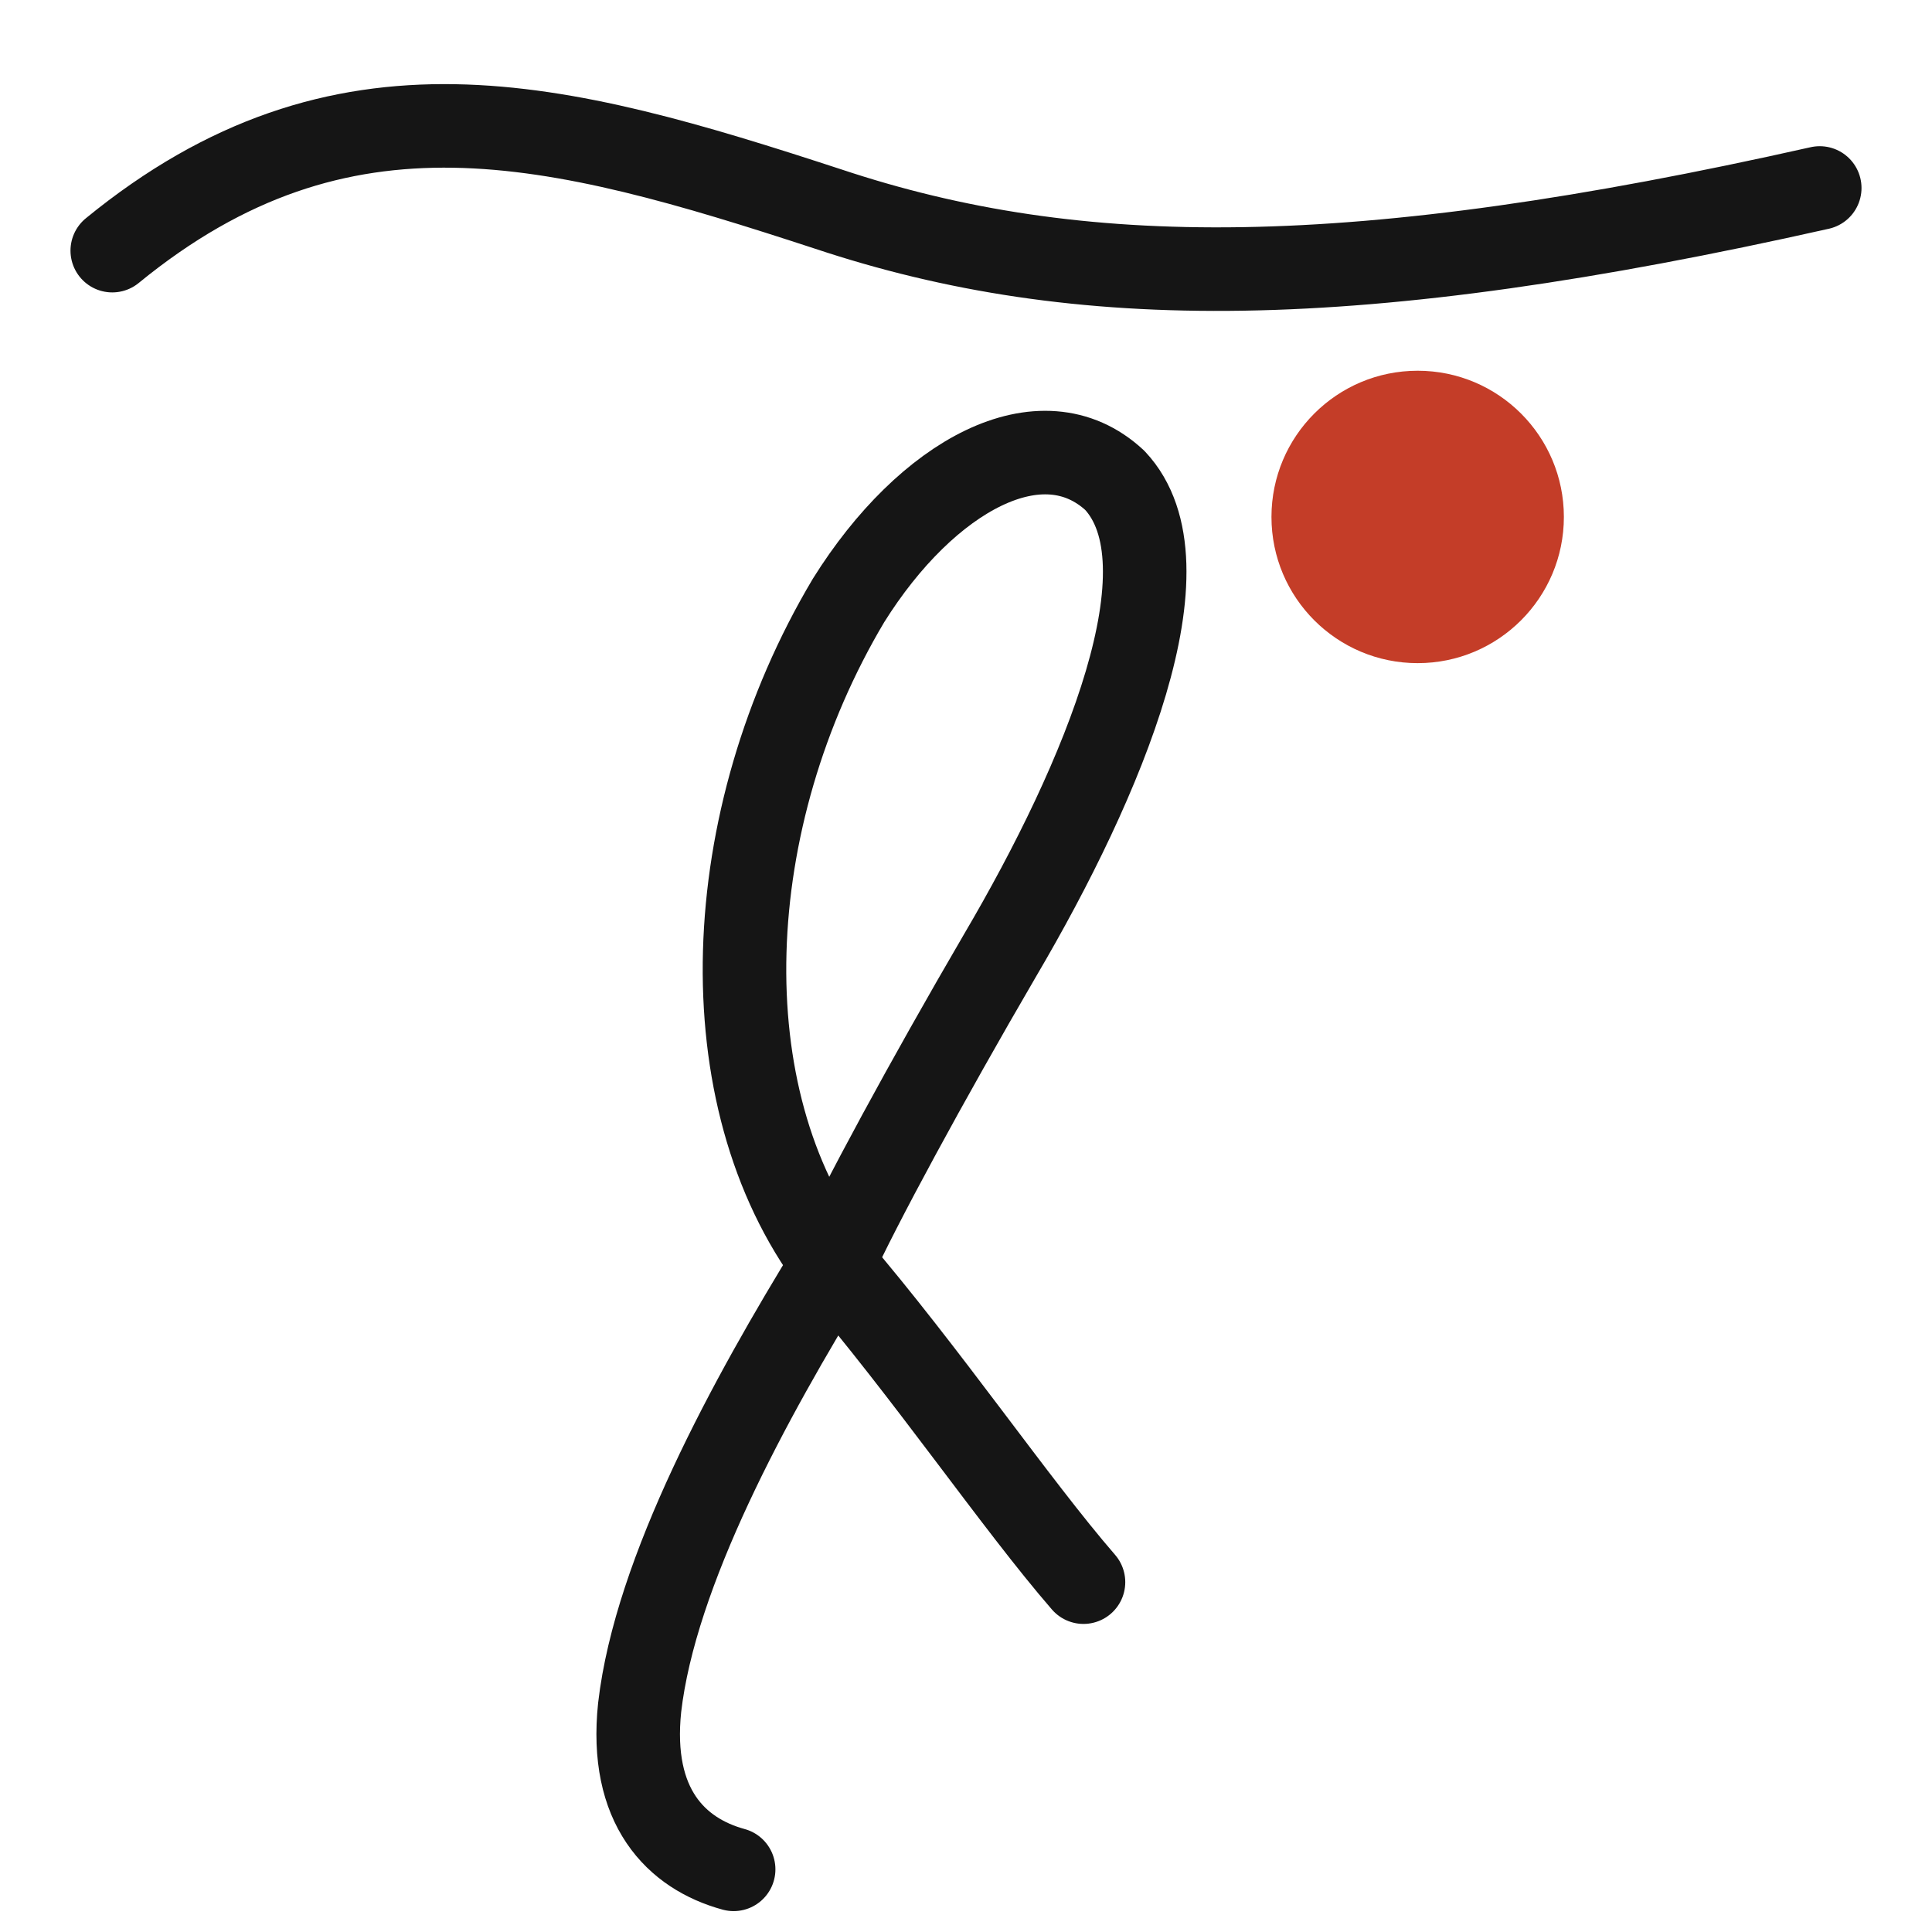
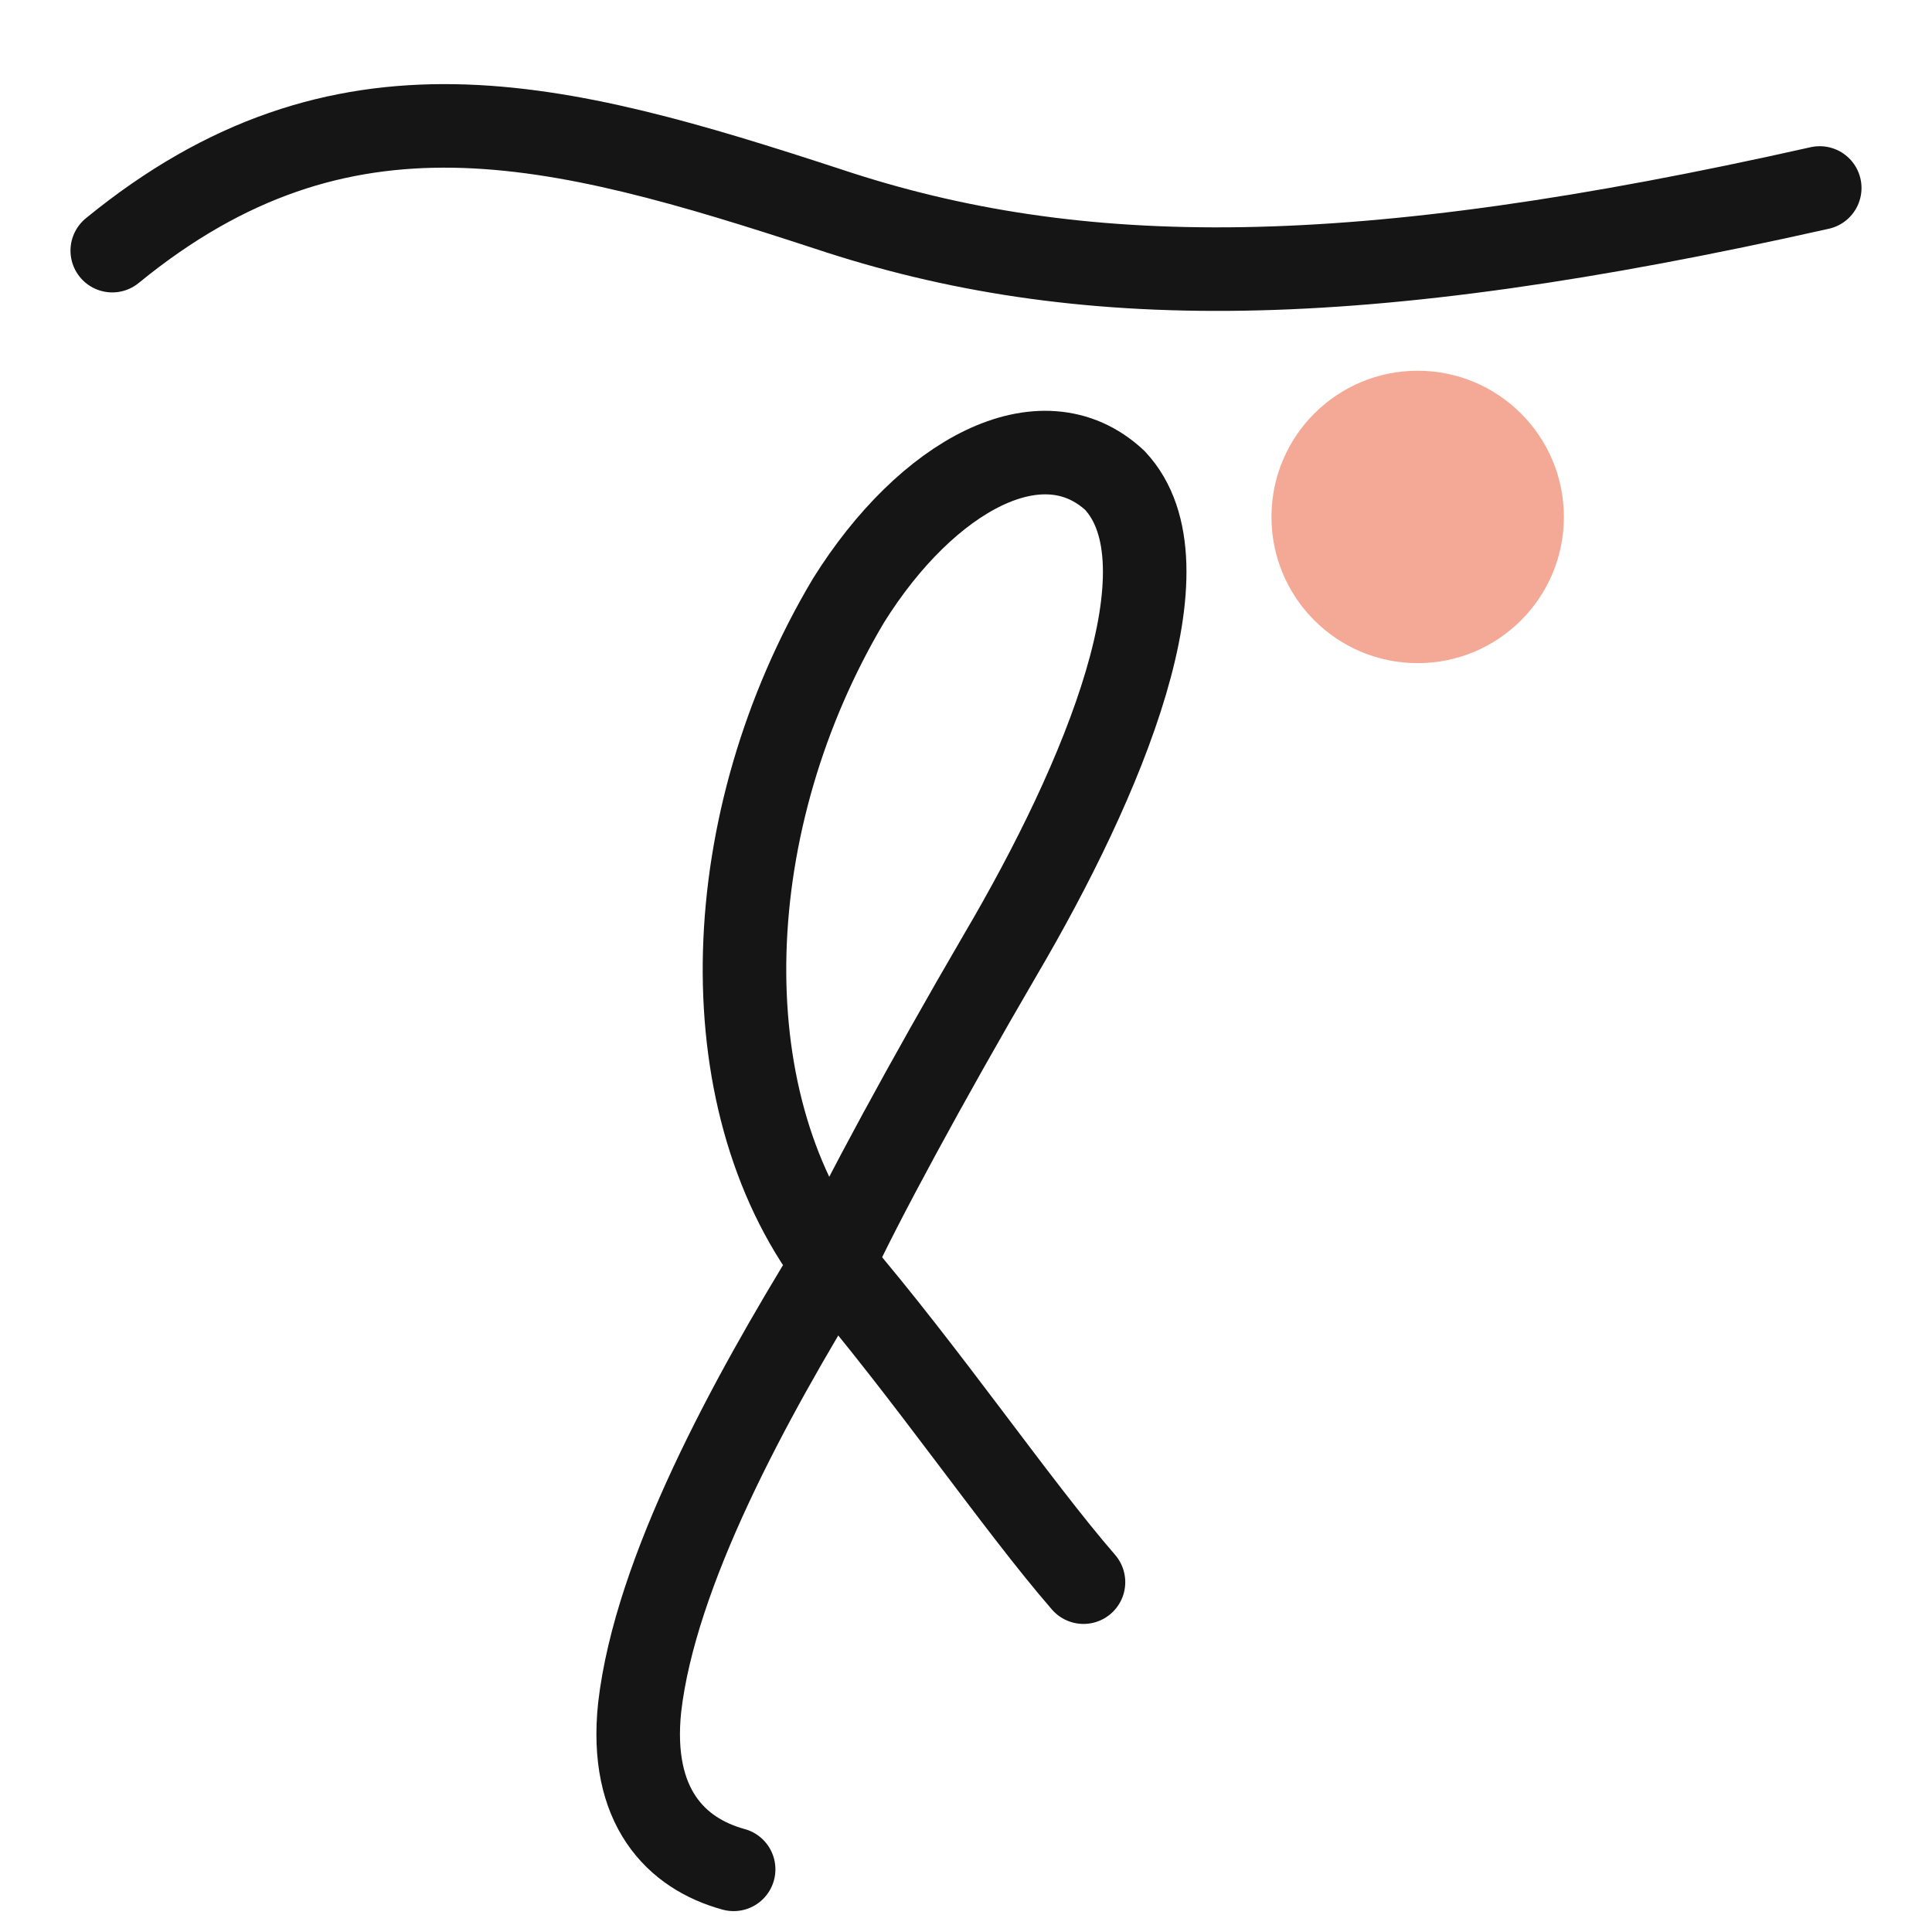
<svg xmlns="http://www.w3.org/2000/svg" viewBox="16.5 68 370 370" role="img" aria-labelledby="title">
  <g fill="none" stroke="#151515" stroke-width="16" stroke-linecap="round" stroke-linejoin="round">
    <path d="M 38 116              C 82 80, 123 91, 175 108              C 223 124, 276 124, 365 104" />
    <path d="M 176 310              C 152 278, 154 225, 179 183              C 194 159, 216 147, 230 160              C 245 176, 228 217, 208 251              C 194 275, 181 299, 176 310              C 160 336, 142 369, 139 395              C 137 414, 146 423, 157 426" />
    <path d="M 176 310              C 194 331, 211 356, 224 371" />
  </g>
-   <circle cx="288" cy="167" r="28" fill="#C43D28" />
+   <circle cx="288" cy="167" r="28" fill="#F3A995" />
</svg>
